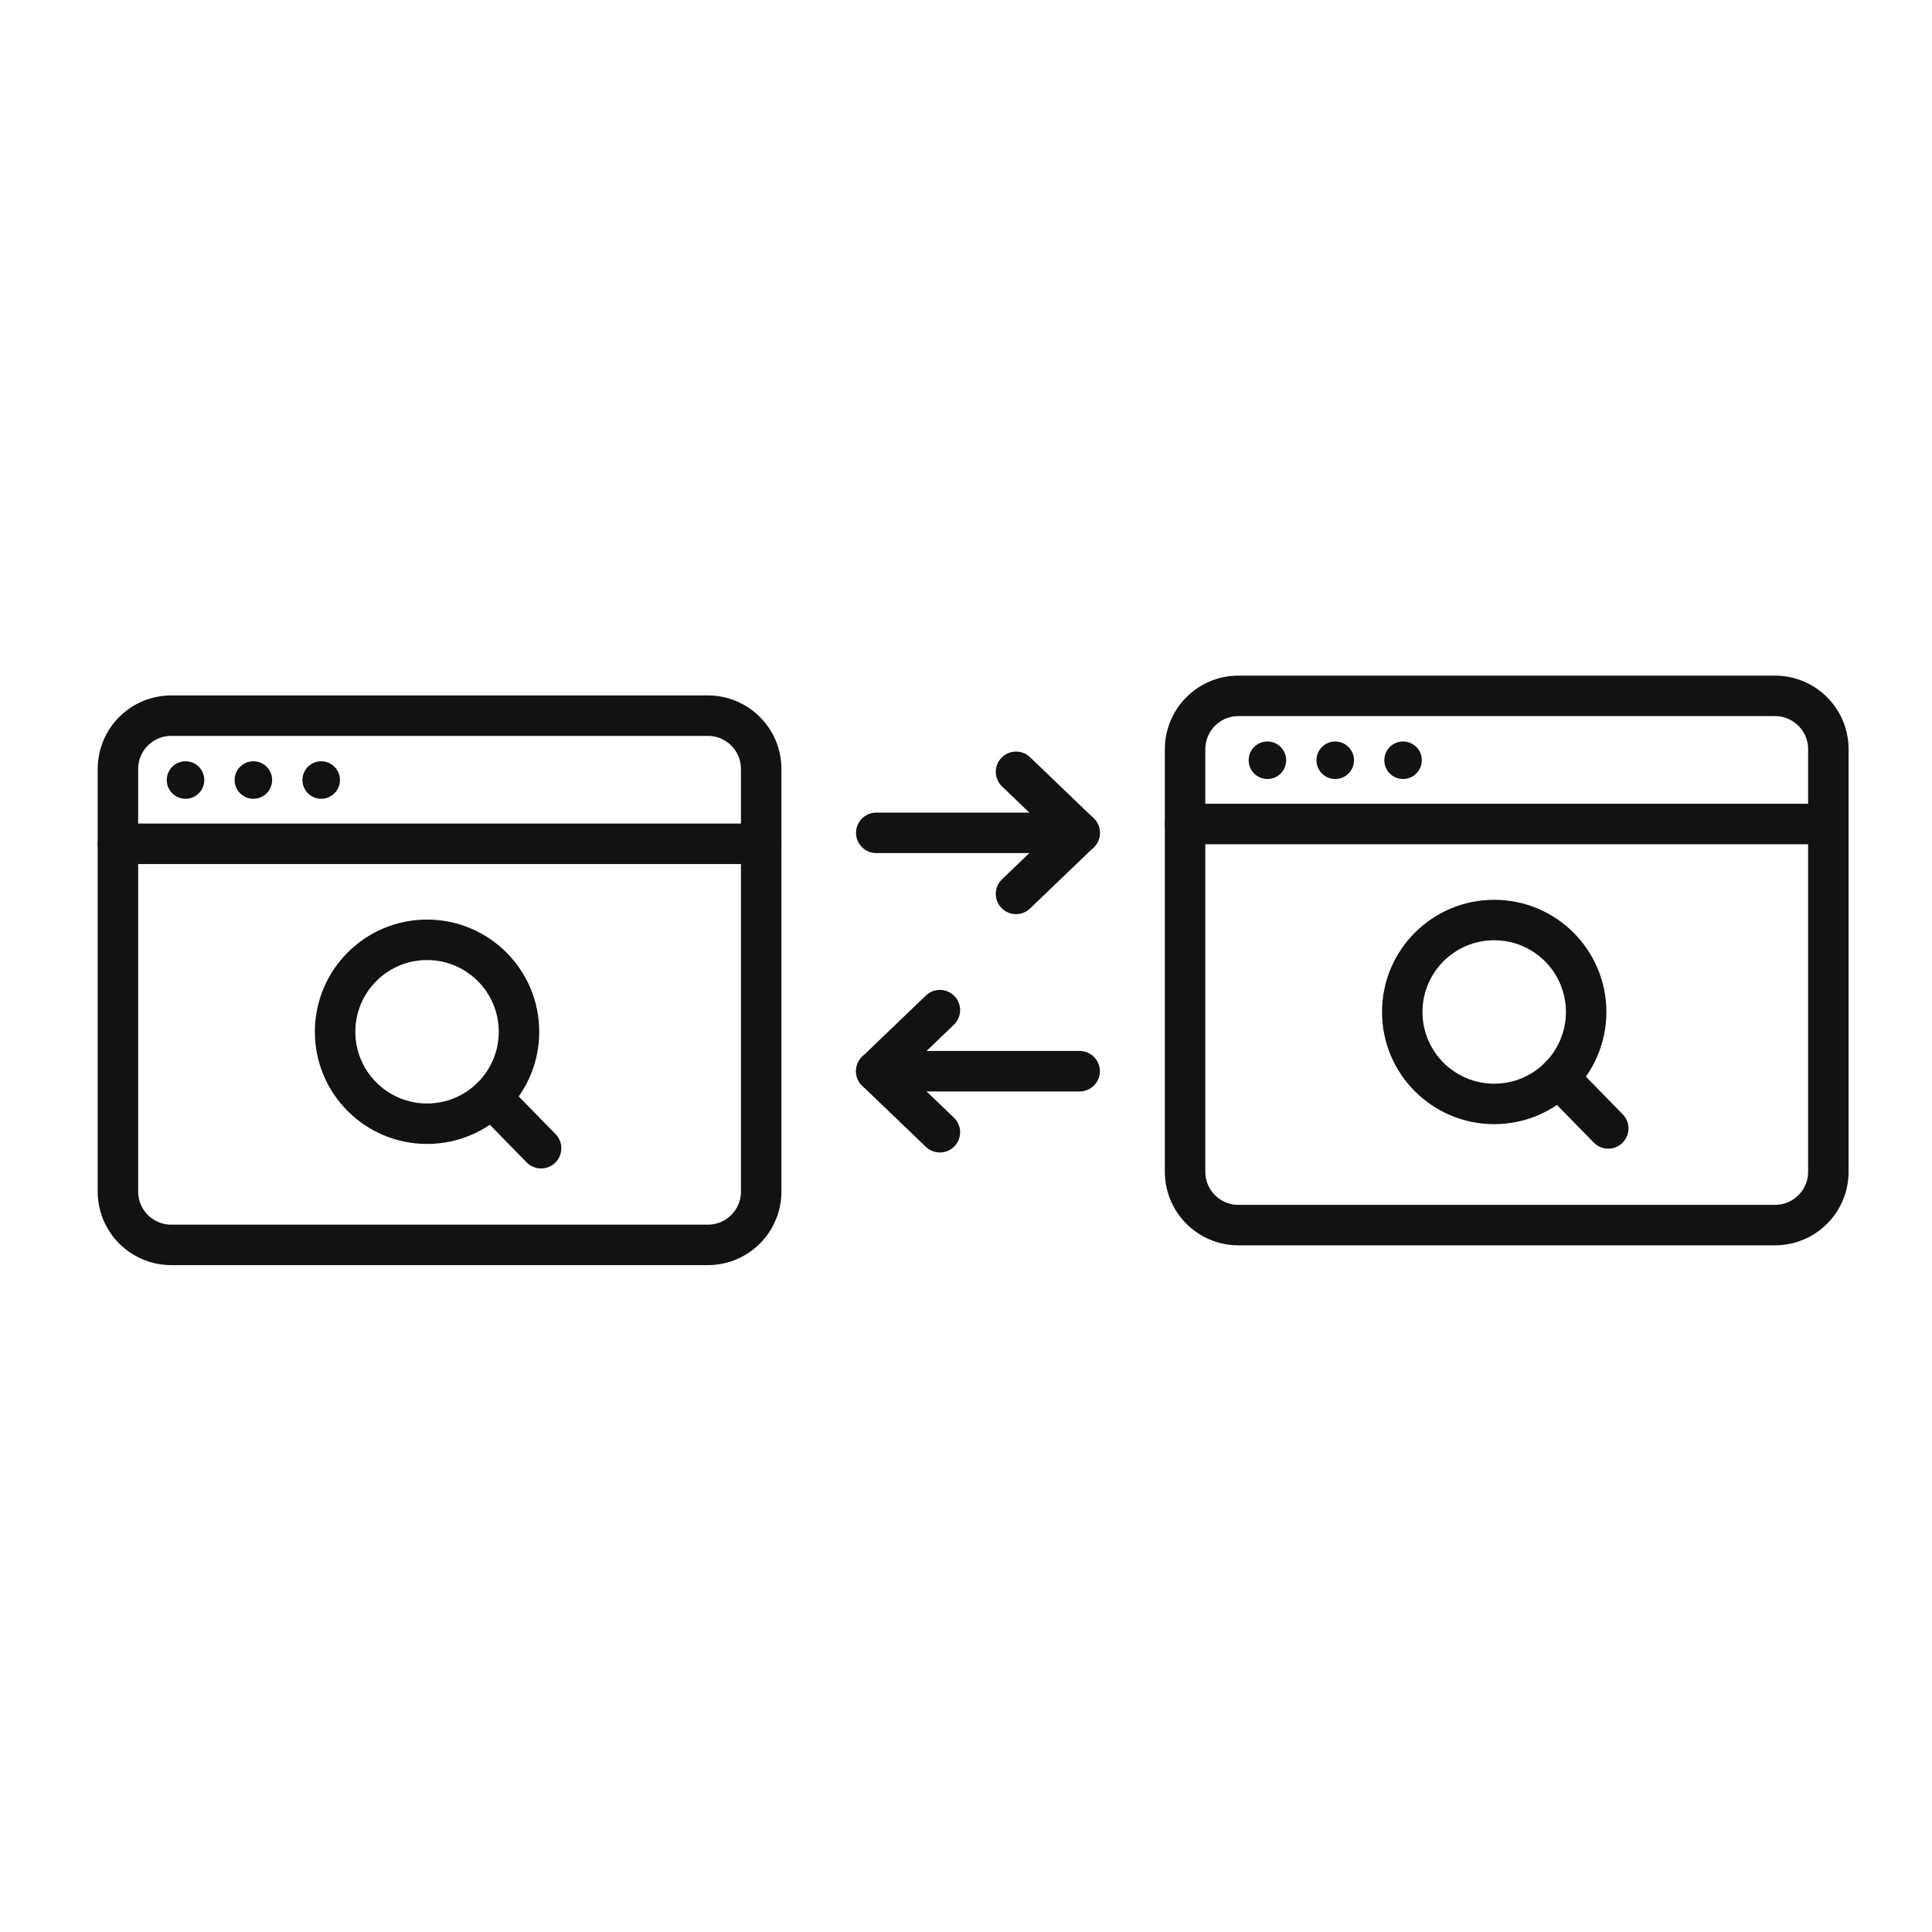
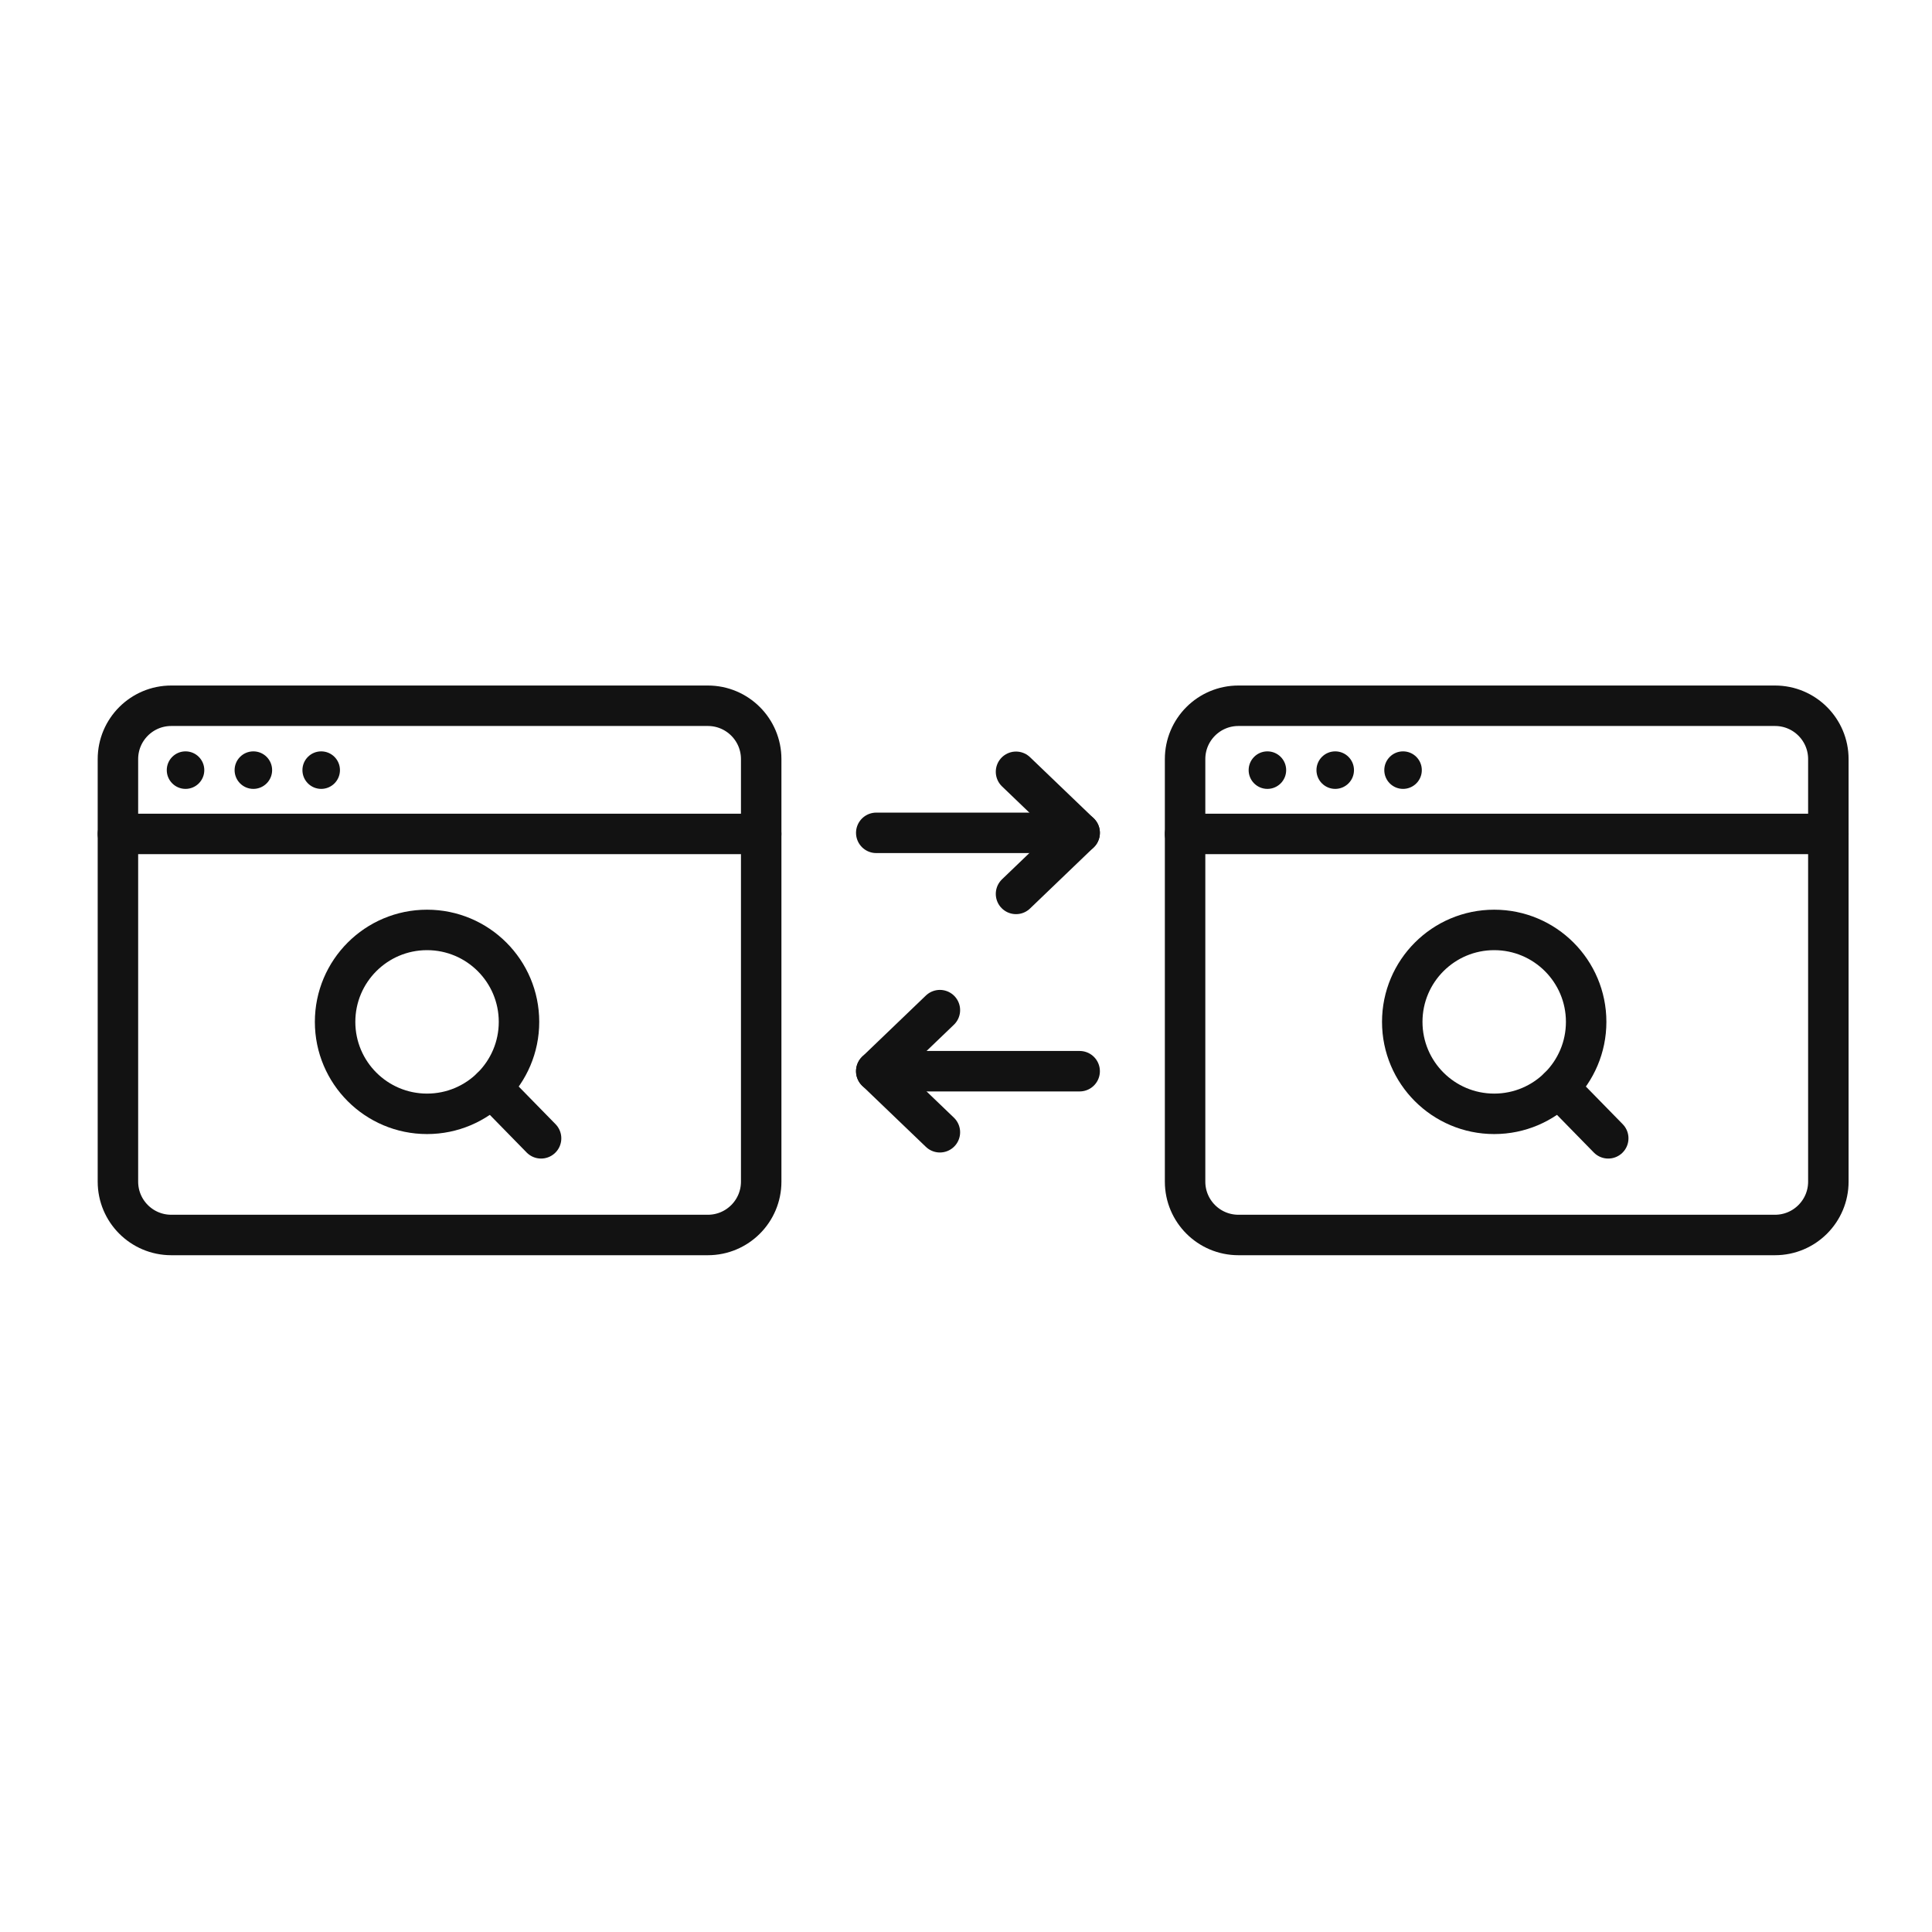
<svg xmlns="http://www.w3.org/2000/svg" id="oa-civic-line-r-44" data-id="R-44" width="128" height="128" viewBox="0 0 128 128">
  <g id="base">
-     <rect x="7.813" y="47.414" width="42.618" height="35.063" rx="3.534" fill="none" stroke="#121212" stroke-width="2.681" stroke-linecap="round" stroke-linejoin="round" />
-     <line x1="7.813" y1="55.904" x2="50.431" y2="55.904" fill="none" stroke="#121212" stroke-width="2.681" stroke-linecap="round" stroke-linejoin="round" />
-     <circle cx="12.292" cy="51.679" r="1.243" fill="#121212" />
-     <circle cx="16.786" cy="51.679" r="1.243" fill="#121212" />
-     <circle cx="21.28" cy="51.679" r="1.243" fill="#121212" />
-     <rect x="78.515" y="46.103" width="42.618" height="35.063" rx="3.534" fill="none" stroke="#121212" stroke-width="2.681" stroke-linecap="round" stroke-linejoin="round" />
-     <line x1="78.515" y1="54.593" x2="121.132" y2="54.593" fill="none" stroke="#121212" stroke-width="2.681" stroke-linecap="round" stroke-linejoin="round" />
-     <circle cx="83.969" cy="50.368" r="1.243" fill="#121212" />
-     <circle cx="88.462" cy="50.368" r="1.243" fill="#121212" />
-     <circle cx="92.956" cy="50.368" r="1.243" fill="#121212" />
+     <rect x="7.813" y="46.758" width="42.618" height="35.063" rx="3.534" fill="none" stroke="#121212" stroke-width="2.681" stroke-linecap="round" stroke-linejoin="round" />
+     <line x1="7.813" y1="55.249" x2="50.431" y2="55.249" fill="none" stroke="#121212" stroke-width="2.681" stroke-linecap="round" stroke-linejoin="round" />
+     <circle cx="12.292" cy="51.023" r="1.243" fill="#121212" />
+     <circle cx="16.786" cy="51.023" r="1.243" fill="#121212" />
+     <circle cx="21.28" cy="51.023" r="1.243" fill="#121212" />
+     <rect x="78.515" y="46.758" width="42.618" height="35.063" rx="3.534" fill="none" stroke="#121212" stroke-width="2.681" stroke-linecap="round" stroke-linejoin="round" />
+     <line x1="78.515" y1="55.249" x2="121.132" y2="55.249" fill="none" stroke="#121212" stroke-width="2.681" stroke-linecap="round" stroke-linejoin="round" />
+     <circle cx="83.969" cy="51.023" r="1.243" fill="#121212" />
+     <circle cx="88.462" cy="51.023" r="1.243" fill="#121212" />
+     <circle cx="92.956" cy="51.023" r="1.243" fill="#121212" />
    <line x1="58.054" y1="70.97" x2="71.53" y2="70.97" fill="none" stroke="#121212" stroke-width="2.681" stroke-linecap="round" stroke-linejoin="round" />
    <polyline points="62.27,66.924 58.054,70.97 62.27,75.015" fill="none" stroke="#121212" stroke-width="2.681" stroke-linecap="round" stroke-linejoin="round" />
  </g>
  <g id="accent">
-     <circle cx="28.293" cy="68.357" r="6.092" fill="none" stroke="#121212" stroke-width="2.681" stroke-linecap="round" stroke-linejoin="round" />
-     <line x1="32.558" y1="72.71" x2="35.848" y2="76.073" fill="none" stroke="#121212" stroke-width="2.681" stroke-linecap="round" stroke-linejoin="round" />
-     <circle cx="98.995" cy="67.046" r="6.092" fill="none" stroke="#121212" stroke-width="2.681" stroke-linecap="round" stroke-linejoin="round" />
-     <line x1="103.26" y1="71.399" x2="106.55" y2="74.762" fill="none" stroke="#121212" stroke-width="2.681" stroke-linecap="round" stroke-linejoin="round" />
+     <circle cx="28.293" cy="67.702" r="6.092" fill="none" stroke="#121212" stroke-width="2.681" stroke-linecap="round" stroke-linejoin="round" />
+     <line x1="32.558" y1="72.054" x2="35.848" y2="75.417" fill="none" stroke="#121212" stroke-width="2.681" stroke-linecap="round" stroke-linejoin="round" />
+     <circle cx="98.995" cy="67.702" r="6.092" fill="none" stroke="#121212" stroke-width="2.681" stroke-linecap="round" stroke-linejoin="round" />
+     <line x1="103.26" y1="72.054" x2="106.55" y2="75.417" fill="none" stroke="#121212" stroke-width="2.681" stroke-linecap="round" stroke-linejoin="round" />
    <line x1="58.054" y1="55.178" x2="71.53" y2="55.178" fill="none" stroke="#121212" stroke-width="2.681" stroke-linecap="round" stroke-linejoin="round" />
    <polyline points="67.314,51.133 71.53,55.178 67.314,59.224" fill="none" stroke="#121212" stroke-width="2.681" stroke-linecap="round" stroke-linejoin="round" />
  </g>
</svg>
